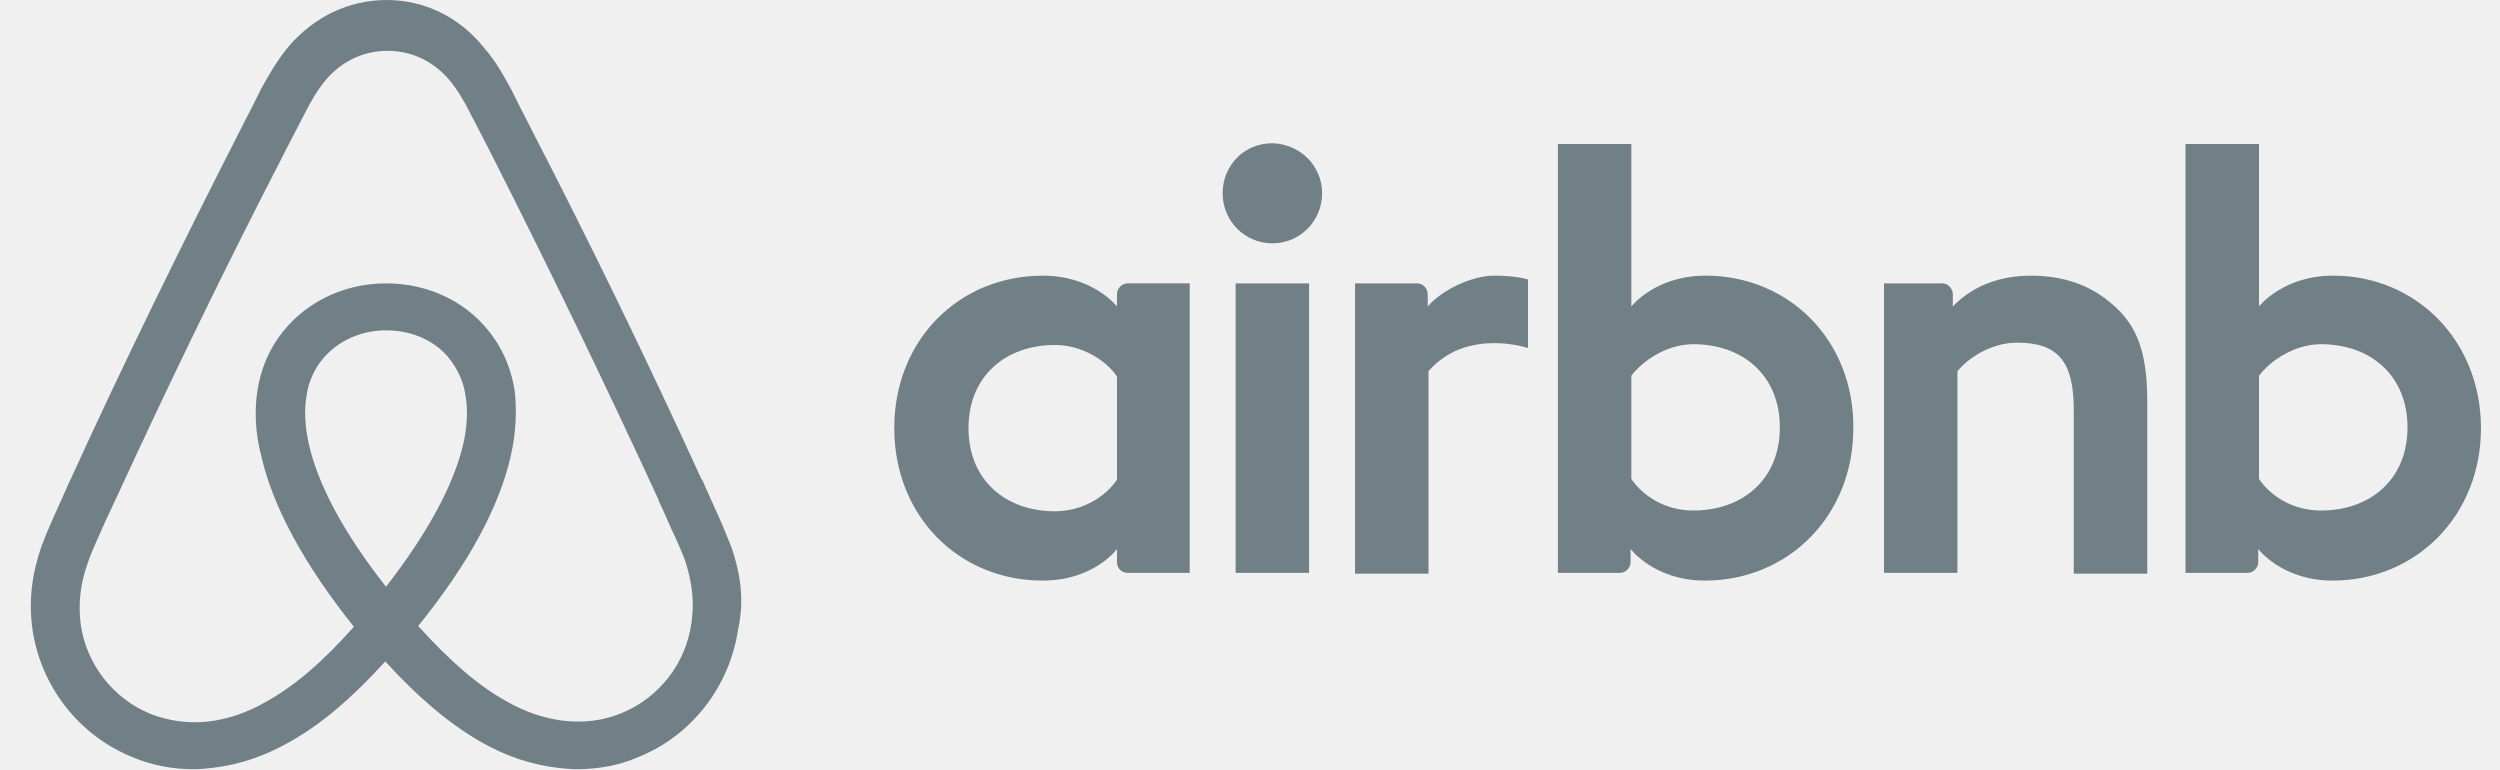
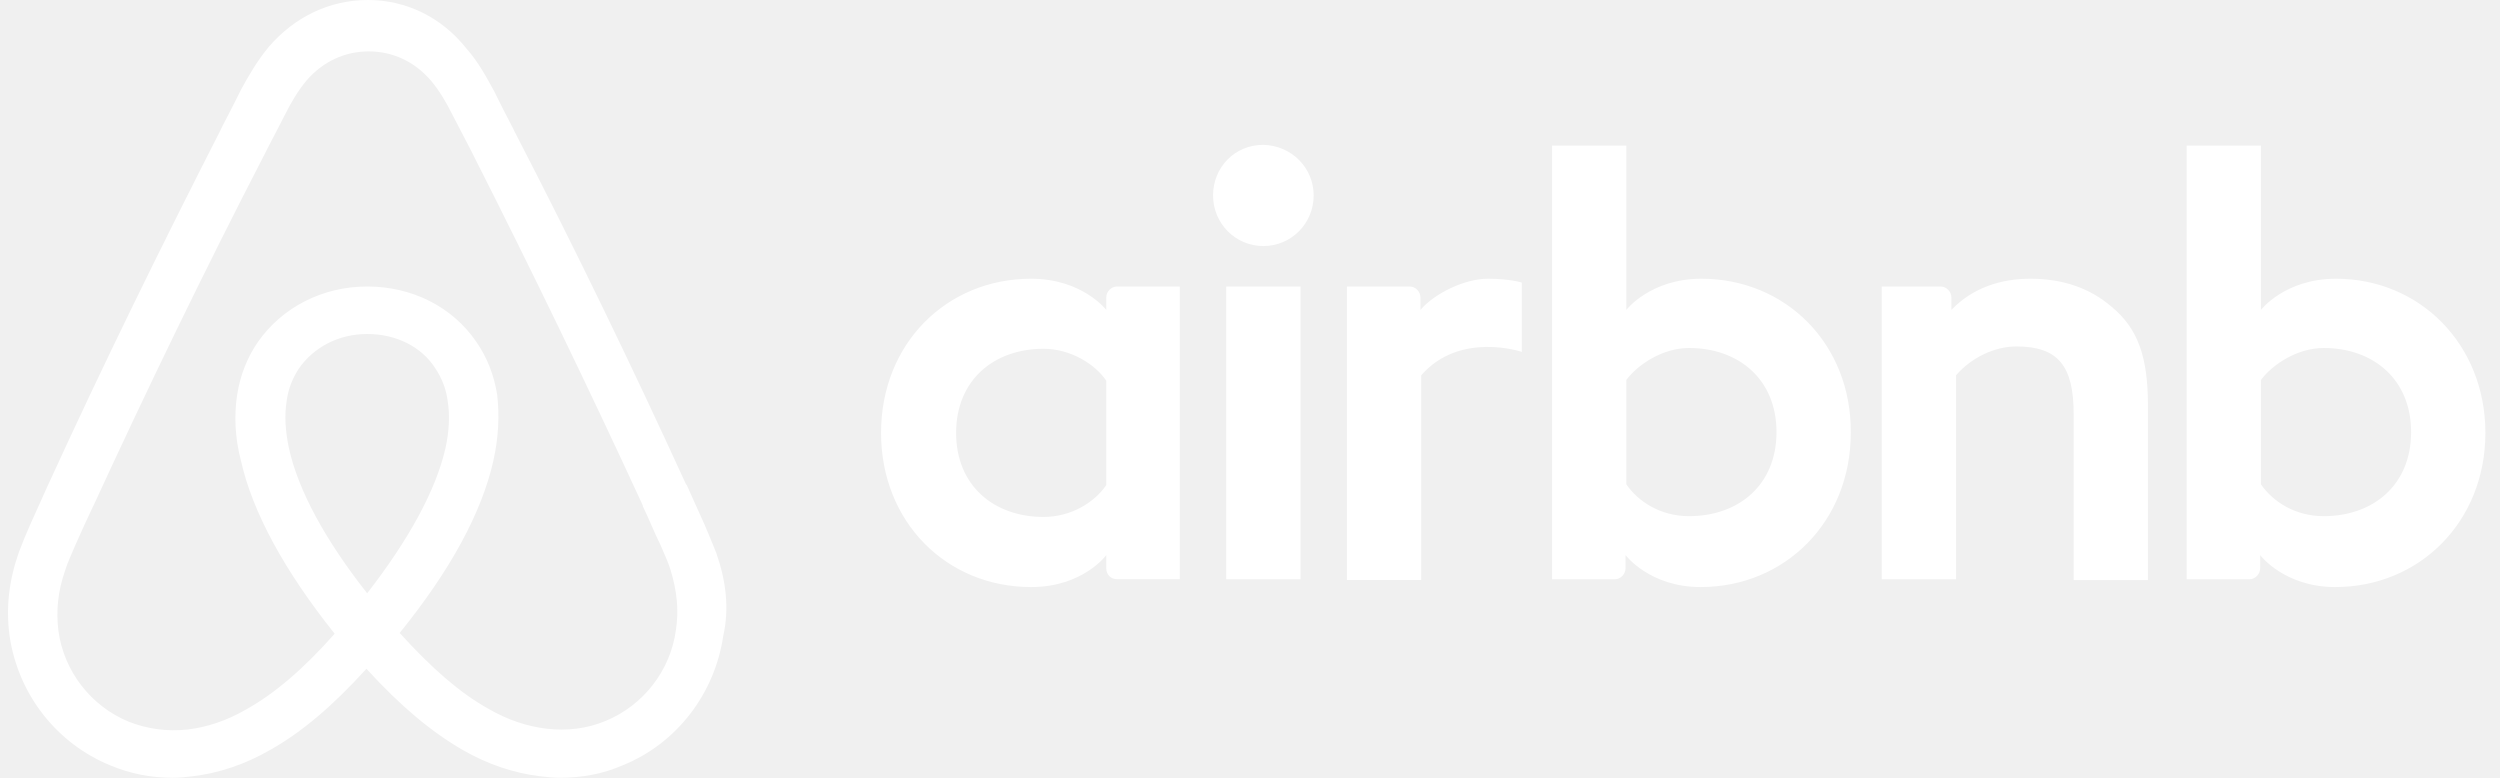
- <svg xmlns="http://www.w3.org/2000/svg" width="78" height="24" viewBox="0 0 78 24" fill="none">
-   <path d="M41.25 6.03C41.25 6.895 40.558 7.592 39.698 7.592C38.838 7.592 38.146 6.895 38.146 6.03C38.146 5.165 38.814 4.469 39.698 4.469C40.582 4.493 41.25 5.19 41.25 6.03ZM34.85 9.178V9.562C34.85 9.562 34.11 8.601 32.534 8.601C29.931 8.601 27.901 10.595 27.901 13.357C27.901 16.096 29.907 18.114 32.534 18.114C34.134 18.114 34.85 17.129 34.85 17.129V17.537C34.85 17.73 34.994 17.873 35.184 17.873H37.119V8.84H35.184C34.994 8.841 34.85 9.009 34.85 9.178ZM34.85 14.967C34.492 15.496 33.776 15.952 32.916 15.952C31.388 15.952 30.217 14.991 30.217 13.357C30.217 11.724 31.388 10.763 32.916 10.763C33.752 10.763 34.516 11.243 34.85 11.748V14.967ZM38.552 8.841H40.844V17.874H38.552V8.841ZM72.797 8.6C71.221 8.6 70.481 9.562 70.481 9.562V4.493H68.188V17.874H70.123C70.314 17.874 70.457 17.706 70.457 17.538V17.129C70.457 17.129 71.197 18.114 72.773 18.114C75.376 18.114 77.406 16.097 77.406 13.358C77.406 10.619 75.376 8.6 72.797 8.6ZM72.415 15.928C71.531 15.928 70.839 15.472 70.481 14.943V11.724C70.839 11.243 71.603 10.739 72.415 10.739C73.944 10.739 75.114 11.7 75.114 13.333C75.114 14.967 73.944 15.928 72.415 15.928ZM66.994 12.517V17.898H64.701V12.781C64.701 11.292 64.224 10.691 62.935 10.691C62.243 10.691 61.526 11.051 61.072 11.58V17.874H58.78V8.841H60.594C60.785 8.841 60.928 9.009 60.928 9.178V9.562C61.597 8.865 62.481 8.601 63.364 8.601C64.367 8.601 65.203 8.889 65.872 9.466C66.684 10.139 66.994 11.003 66.994 12.517ZM53.215 8.6C51.639 8.6 50.898 9.562 50.898 9.562V4.493H48.606V17.874H50.54C50.731 17.874 50.874 17.706 50.874 17.538V17.129C50.874 17.129 51.615 18.114 53.191 18.114C55.794 18.114 57.824 16.097 57.824 13.358C57.848 10.619 55.818 8.6 53.215 8.6ZM52.832 15.928C51.949 15.928 51.257 15.472 50.898 14.943V11.724C51.257 11.243 52.021 10.739 52.832 10.739C54.361 10.739 55.531 11.7 55.531 13.333C55.531 14.967 54.361 15.928 52.832 15.928ZM46.623 8.6C47.316 8.6 47.674 8.721 47.674 8.721V10.859C47.674 10.859 45.764 10.21 44.57 11.58V17.898H42.277V8.841H44.212C44.403 8.841 44.545 9.009 44.545 9.177V9.562C44.976 9.057 45.907 8.6 46.623 8.6ZM22.814 17.057C22.695 16.769 22.576 16.457 22.456 16.192C22.265 15.76 22.074 15.351 21.907 14.967L21.883 14.943C20.235 11.339 18.468 7.688 16.605 4.085L16.534 3.94C16.338 3.566 16.147 3.19 15.961 2.811C15.722 2.378 15.483 1.922 15.101 1.49C14.337 0.529 13.238 0 12.068 0C10.874 0 9.799 0.529 9.012 1.441C8.653 1.874 8.39 2.33 8.152 2.763C7.966 3.142 7.775 3.518 7.579 3.892L7.507 4.036C5.668 7.64 3.877 11.291 2.23 14.895L2.205 14.943C2.038 15.328 1.847 15.736 1.656 16.168C1.537 16.432 1.417 16.721 1.298 17.033C0.988 17.921 0.892 18.762 1.012 19.628C1.274 21.429 2.468 22.942 4.116 23.616C4.737 23.88 5.382 24 6.051 24C6.242 24 6.48 23.976 6.672 23.952C7.46 23.856 8.272 23.592 9.06 23.135C10.039 22.583 10.97 21.79 12.021 20.637C13.072 21.79 14.027 22.583 14.982 23.135C15.771 23.592 16.582 23.856 17.37 23.952C17.561 23.976 17.8 24 17.991 24C18.66 24 19.329 23.88 19.926 23.616C21.598 22.942 22.767 21.405 23.03 19.628C23.22 18.787 23.125 17.946 22.814 17.057ZM12.044 18.306C10.755 16.673 9.919 15.135 9.632 13.838C9.513 13.286 9.489 12.805 9.561 12.373C9.608 11.988 9.752 11.652 9.943 11.364C10.397 10.715 11.161 10.307 12.044 10.307C12.928 10.307 13.716 10.691 14.146 11.364C14.337 11.652 14.48 11.989 14.529 12.373C14.6 12.805 14.576 13.31 14.457 13.838C14.169 15.111 13.333 16.649 12.044 18.306ZM21.572 19.436C21.405 20.685 20.569 21.766 19.399 22.247C18.826 22.487 18.205 22.559 17.584 22.487C16.988 22.414 16.39 22.222 15.77 21.862C14.91 21.381 14.05 20.637 13.047 19.532C14.623 17.586 15.578 15.808 15.937 14.223C16.104 13.478 16.128 12.805 16.056 12.18C15.961 11.58 15.746 11.027 15.411 10.547C14.671 9.465 13.429 8.841 12.044 8.841C10.659 8.841 9.417 9.49 8.677 10.547C8.343 11.027 8.128 11.58 8.032 12.18C7.937 12.805 7.96 13.502 8.151 14.223C8.51 15.808 9.489 17.61 11.041 19.555C10.062 20.661 9.178 21.406 8.318 21.886C7.697 22.247 7.101 22.439 6.504 22.511C5.859 22.583 5.238 22.487 4.689 22.271C3.519 21.79 2.683 20.709 2.516 19.459C2.444 18.859 2.492 18.259 2.731 17.586C2.802 17.345 2.922 17.105 3.041 16.817C3.208 16.433 3.399 16.024 3.59 15.616L3.614 15.568C5.262 11.988 7.029 8.337 8.868 4.781L8.939 4.637C9.131 4.277 9.322 3.892 9.513 3.532C9.704 3.148 9.919 2.787 10.181 2.475C10.683 1.899 11.351 1.586 12.092 1.586C12.832 1.586 13.501 1.899 14.002 2.475C14.265 2.788 14.48 3.148 14.671 3.532C14.862 3.892 15.053 4.277 15.244 4.637L15.316 4.781C17.127 8.351 18.87 11.956 20.546 15.592V15.616C20.737 16.001 20.904 16.433 21.095 16.818C21.215 17.106 21.334 17.346 21.406 17.586C21.596 18.21 21.668 18.811 21.572 19.436Z" fill="#718087" />
+ <svg xmlns="http://www.w3.org/2000/svg" width="45" height="14" viewBox="0 0 45 14" fill="none">
+   <path d="M23.646 3.518C23.646 4.022 23.242 4.429 22.74 4.429C22.239 4.429 21.835 4.022 21.835 3.518C21.835 3.013 22.225 2.607 22.74 2.607C23.256 2.621 23.646 3.027 23.646 3.518ZM19.913 5.354V5.578C19.913 5.578 19.481 5.017 18.561 5.017C17.043 5.017 15.859 6.18 15.859 7.792C15.859 9.389 17.029 10.567 18.561 10.567C19.495 10.567 19.913 9.992 19.913 9.992V10.23C19.913 10.342 19.996 10.426 20.108 10.426H21.236V5.157H20.108C19.996 5.157 19.913 5.255 19.913 5.354ZM19.913 8.731C19.704 9.039 19.286 9.305 18.784 9.305C17.893 9.305 17.21 8.745 17.21 7.792C17.21 6.839 17.893 6.278 18.784 6.278C19.272 6.278 19.718 6.559 19.913 6.853V8.731ZM22.072 5.157H23.409V10.427H22.072V5.157ZM42.048 5.017C41.129 5.017 40.697 5.578 40.697 5.578V2.621H39.36V10.427H40.488C40.6 10.427 40.683 10.328 40.683 10.23V9.992C40.683 9.992 41.115 10.567 42.034 10.567C43.553 10.567 44.737 9.39 44.737 7.792C44.737 6.195 43.553 5.017 42.048 5.017ZM41.826 9.291C41.31 9.291 40.906 9.025 40.697 8.717V6.839C40.906 6.559 41.352 6.264 41.826 6.264C42.717 6.264 43.4 6.825 43.4 7.778C43.4 8.731 42.717 9.291 41.826 9.291ZM38.663 7.302V10.441H37.326V7.456C37.326 6.587 37.047 6.236 36.295 6.236C35.892 6.236 35.474 6.447 35.209 6.755V10.427H33.871V5.157H34.93C35.041 5.157 35.125 5.255 35.125 5.354V5.578C35.515 5.171 36.03 5.017 36.546 5.017C37.131 5.017 37.619 5.186 38.009 5.522C38.482 5.914 38.663 6.419 38.663 7.302ZM30.625 5.017C29.706 5.017 29.274 5.578 29.274 5.578V2.621H27.937V10.427H29.065C29.176 10.427 29.26 10.328 29.26 10.23V9.992C29.26 9.992 29.692 10.567 30.611 10.567C32.13 10.567 33.314 9.39 33.314 7.792C33.328 6.194 32.144 5.017 30.625 5.017ZM30.402 9.291C29.887 9.291 29.483 9.025 29.274 8.717V6.839C29.483 6.559 29.929 6.264 30.402 6.264C31.294 6.264 31.977 6.825 31.977 7.778C31.977 8.731 31.294 9.291 30.402 9.291ZM26.78 5.017C27.184 5.017 27.393 5.087 27.393 5.087V6.334C27.393 6.334 26.279 5.956 25.582 6.755V10.44H24.245V5.157H25.373C25.485 5.157 25.568 5.255 25.568 5.354V5.578C25.819 5.283 26.363 5.017 26.78 5.017ZM12.892 9.95C12.822 9.782 12.752 9.6 12.683 9.445C12.571 9.193 12.46 8.955 12.362 8.731L12.348 8.717C11.387 6.615 10.357 4.485 9.27 2.383L9.228 2.298C9.114 2.08 9.002 1.861 8.894 1.64C8.754 1.387 8.615 1.121 8.392 0.869C7.947 0.308 7.306 0 6.623 0C5.926 0 5.3 0.308 4.84 0.841C4.631 1.093 4.478 1.359 4.339 1.612C4.23 1.833 4.119 2.052 4.004 2.27L3.963 2.355C2.89 4.457 1.845 6.587 0.884 8.689L0.87 8.717C0.772 8.941 0.661 9.179 0.549 9.431C0.48 9.585 0.41 9.754 0.341 9.936C0.159 10.454 0.104 10.945 0.173 11.449C0.327 12.501 1.023 13.383 1.984 13.776C2.347 13.93 2.723 14 3.113 14C3.224 14 3.363 13.986 3.475 13.972C3.935 13.916 4.408 13.762 4.868 13.496C5.439 13.173 5.983 12.711 6.596 12.038C7.209 12.711 7.766 13.173 8.323 13.496C8.783 13.762 9.256 13.916 9.716 13.972C9.827 13.986 9.967 14 10.078 14C10.469 14 10.858 13.93 11.207 13.776C12.182 13.383 12.864 12.486 13.018 11.449C13.128 10.959 13.073 10.469 12.892 9.95ZM6.609 10.679C5.857 9.726 5.369 8.829 5.202 8.072C5.133 7.75 5.119 7.47 5.16 7.217C5.188 6.993 5.272 6.797 5.383 6.629C5.648 6.251 6.094 6.012 6.609 6.012C7.125 6.012 7.585 6.236 7.835 6.629C7.947 6.797 8.03 6.993 8.058 7.217C8.1 7.47 8.086 7.764 8.017 8.072C7.849 8.815 7.361 9.712 6.609 10.679ZM12.167 11.337C12.07 12.066 11.582 12.697 10.9 12.977C10.565 13.117 10.203 13.159 9.841 13.117C9.493 13.075 9.144 12.963 8.782 12.753C8.281 12.472 7.779 12.038 7.194 11.393C8.114 10.258 8.671 9.221 8.88 8.297C8.977 7.862 8.991 7.47 8.949 7.105C8.894 6.755 8.768 6.432 8.573 6.152C8.141 5.521 7.417 5.157 6.609 5.157C5.801 5.157 5.077 5.536 4.645 6.152C4.45 6.432 4.324 6.755 4.269 7.105C4.213 7.47 4.227 7.876 4.338 8.297C4.547 9.221 5.118 10.272 6.024 11.407C5.453 12.052 4.937 12.487 4.436 12.767C4.073 12.977 3.725 13.089 3.377 13.131C3.001 13.173 2.639 13.117 2.318 12.991C1.636 12.711 1.148 12.08 1.051 11.351C1.009 11.001 1.037 10.651 1.176 10.258C1.218 10.118 1.288 9.978 1.357 9.81C1.455 9.586 1.566 9.347 1.678 9.109L1.692 9.081C2.653 6.993 3.684 4.863 4.756 2.789L4.798 2.705C4.91 2.495 5.021 2.271 5.132 2.06C5.244 1.836 5.369 1.626 5.522 1.444C5.815 1.108 6.205 0.925 6.637 0.925C7.069 0.925 7.459 1.108 7.751 1.444C7.905 1.626 8.03 1.836 8.141 2.06C8.253 2.271 8.365 2.495 8.476 2.705L8.518 2.789C9.574 4.872 10.591 6.974 11.569 9.095V9.109C11.68 9.334 11.777 9.586 11.889 9.81C11.959 9.978 12.028 10.118 12.07 10.259C12.181 10.623 12.223 10.973 12.167 11.337Z" fill="white" />
</svg>
